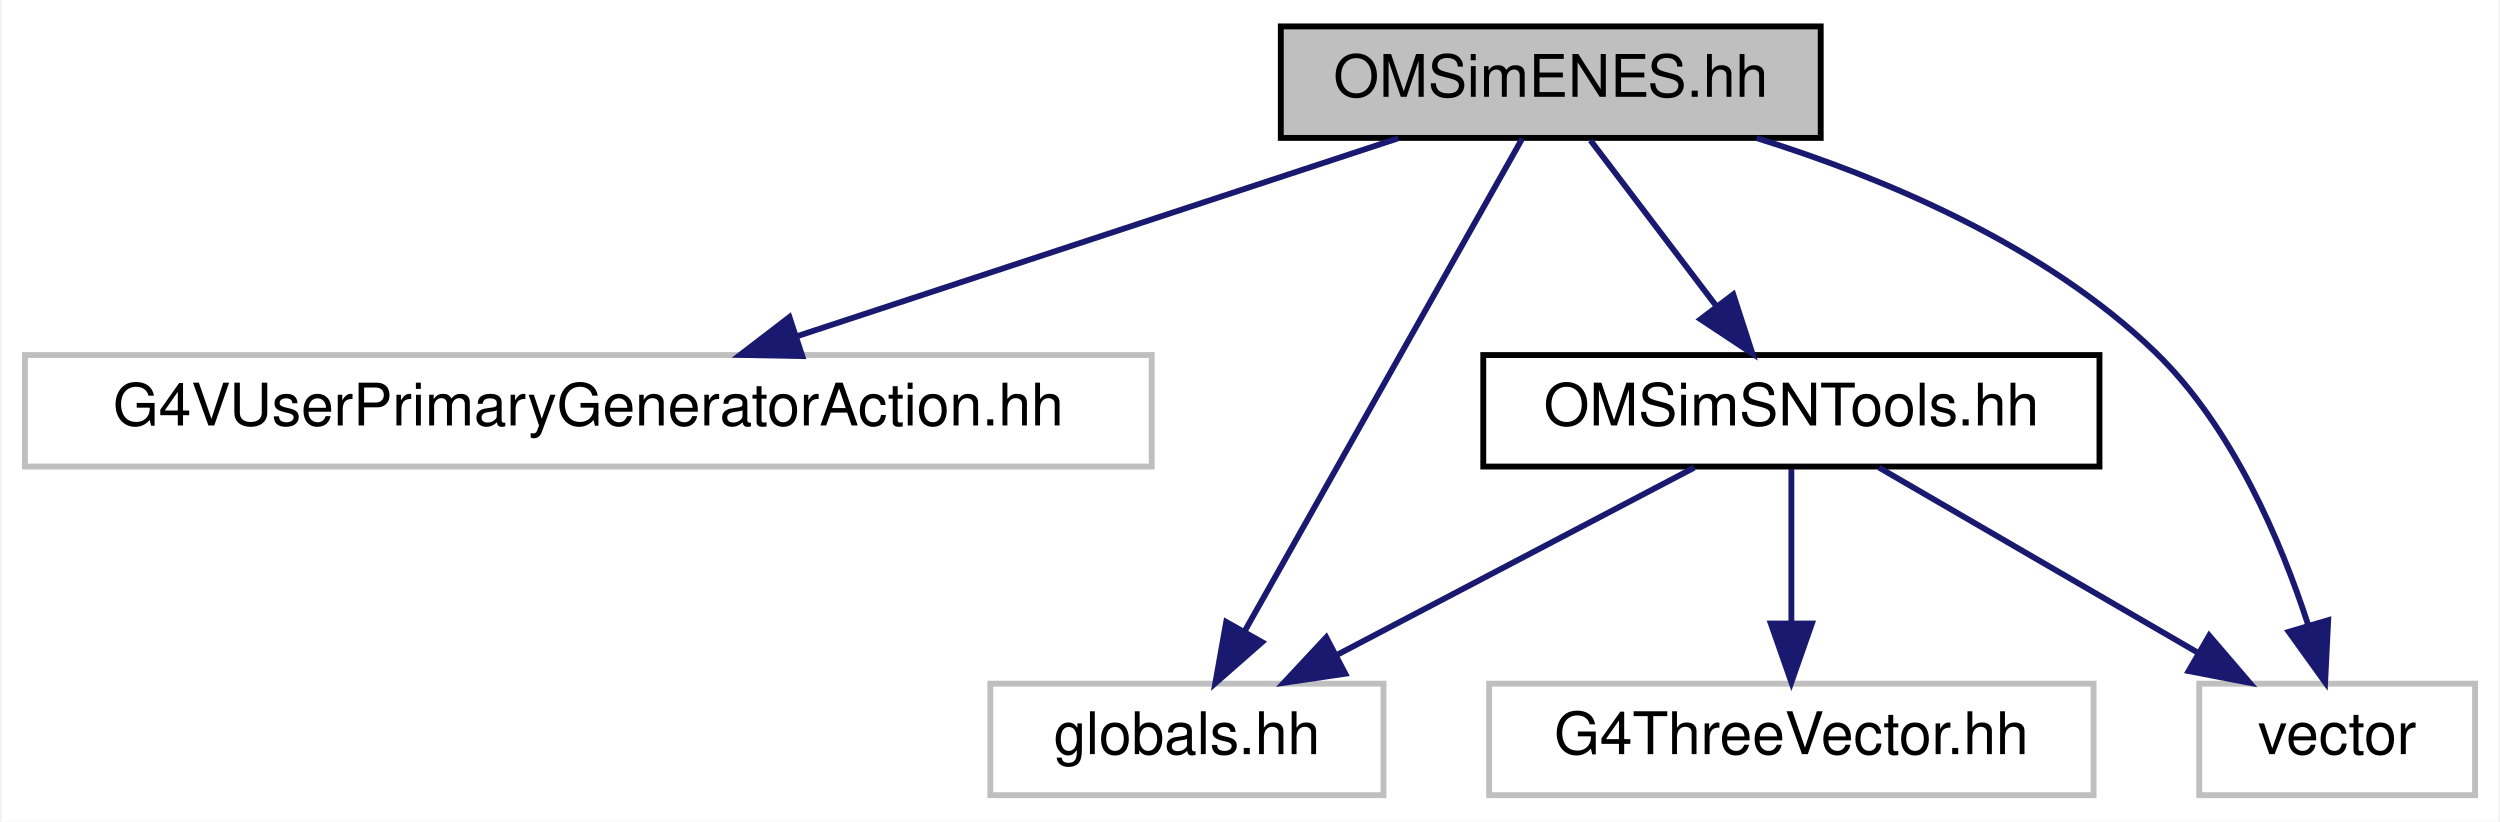
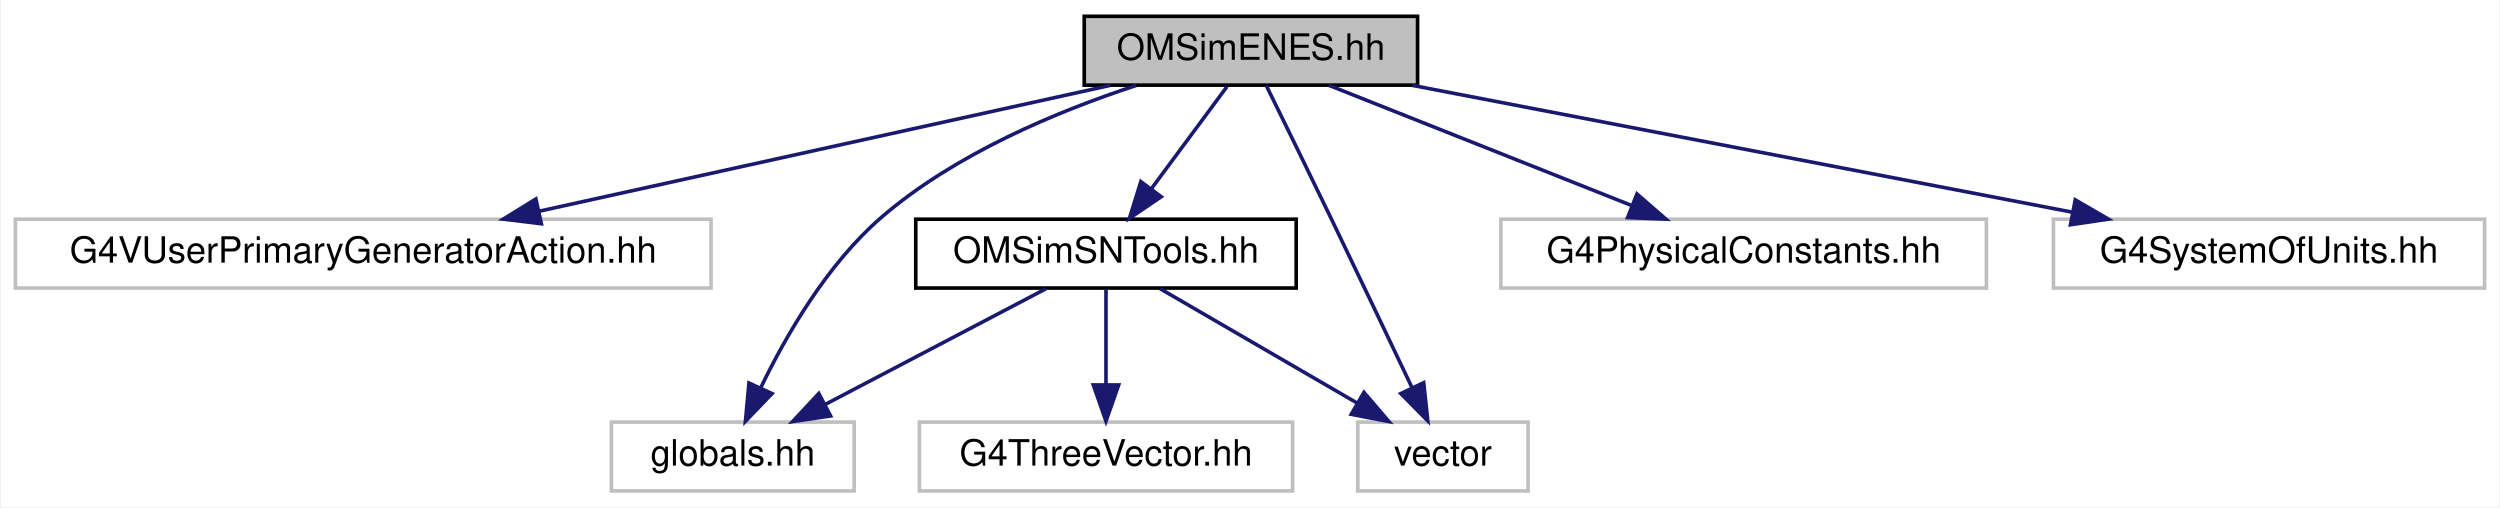
- <svg xmlns="http://www.w3.org/2000/svg" xmlns:xlink="http://www.w3.org/1999/xlink" width="426pt" height="140pt" viewBox="0.00 0.00 425.50 140.00">
+ <svg xmlns="http://www.w3.org/2000/svg" xmlns:xlink="http://www.w3.org/1999/xlink" width="690pt" height="140pt" viewBox="0.00 0.00 689.50 140.00">
  <g id="graph0" class="graph" transform="scale(1 1) rotate(0) translate(4 136)">
-     <polygon fill="white" stroke="transparent" points="-4,4 -4,-136 421.5,-136 421.5,4 -4,4" />
+     <polygon fill="white" stroke="transparent" points="-4,4 -4,-136 685.5,-136 685.5,4 -4,4" />
    <g id="node1" class="node">
      <g id="a_node1">
        <a xlink:title="This file contains the class in charge of generating electrons from Electron-electron_Neutrino Elasti...">
-           <polygon fill="#bfbfbf" stroke="black" points="214,-112.5 214,-131.5 306,-131.5 306,-112.5 214,-112.5" />
-           <text text-anchor="middle" x="260" y="-119.5" font-family="Helvetica,sans-Serif" font-size="10.00">OMSimENES.hh</text>
+           <polygon fill="#bfbfbf" stroke="black" points="295,-112.5 295,-131.5 387,-131.5 387,-112.5 295,-112.5" />
+           <text text-anchor="middle" x="341" y="-119.5" font-family="Helvetica,sans-Serif" font-size="10.00">OMSimENES.hh</text>
        </a>
      </g>
    </g>
    <g id="node2" class="node">
      <g id="a_node2">
        <a xlink:title=" ">
          <polygon fill="white" stroke="#bfbfbf" points="0,-56.5 0,-75.5 192,-75.5 192,-56.5 0,-56.5" />
          <text text-anchor="middle" x="96" y="-63.5" font-family="Helvetica,sans-Serif" font-size="10.00">G4VUserPrimaryGeneratorAction.hh</text>
        </a>
      </g>
    </g>
    <g id="edge1" class="edge">
-       <path fill="none" stroke="midnightblue" d="M234.01,-112.44C206.3,-103.32 162.25,-88.81 131.38,-78.65" />
-       <polygon fill="midnightblue" stroke="midnightblue" points="132.46,-75.32 121.86,-75.52 130.27,-81.97 132.46,-75.32" />
+       <path fill="none" stroke="midnightblue" d="M302.18,-112.44C259.44,-103.02 190.67,-87.87 144.43,-77.68" />
+       <polygon fill="midnightblue" stroke="midnightblue" points="145.16,-74.25 134.64,-75.52 143.65,-81.09 145.16,-74.25" />
    </g>
    <g id="node3" class="node">
      <g id="a_node3">
        <a xlink:title=" ">
          <polygon fill="white" stroke="#bfbfbf" points="164.5,-0.5 164.5,-19.5 231.5,-19.5 231.5,-0.5 164.5,-0.5" />
          <text text-anchor="middle" x="198" y="-7.5" font-family="Helvetica,sans-Serif" font-size="10.00">globals.hh</text>
        </a>
      </g>
    </g>
    <g id="edge2" class="edge">
-       <path fill="none" stroke="midnightblue" d="M255.13,-112.37C244.95,-94.3 221.21,-52.18 207.76,-28.31" />
-       <polygon fill="midnightblue" stroke="midnightblue" points="210.8,-26.58 202.84,-19.59 204.7,-30.02 210.8,-26.58" />
+       <path fill="none" stroke="midnightblue" d="M309.32,-112.4C287.69,-105.33 259.37,-93.57 239,-76 224.04,-63.1 212.67,-43.38 205.74,-29.04" />
+       <polygon fill="midnightblue" stroke="midnightblue" points="208.83,-27.37 201.49,-19.73 202.46,-30.28 208.83,-27.37" />
    </g>
    <g id="node4" class="node">
      <g id="a_node4">
        <a xlink:title=" ">
          <polygon fill="white" stroke="#bfbfbf" points="370.5,-0.5 370.5,-19.5 417.5,-19.5 417.5,-0.5 370.5,-0.5" />
          <text text-anchor="middle" x="394" y="-7.5" font-family="Helvetica,sans-Serif" font-size="10.00">vector</text>
        </a>
      </g>
    </g>
    <g id="edge3" class="edge">
-       <path fill="none" stroke="midnightblue" d="M295.08,-112.47C316.87,-105.66 344.21,-94.18 363,-76 376.18,-63.25 384.43,-43.79 389.07,-29.48" />
-       <polygon fill="midnightblue" stroke="midnightblue" points="392.47,-30.32 391.95,-19.74 385.76,-28.34 392.47,-30.32" />
+       <path fill="none" stroke="midnightblue" d="M345.24,-112.39C349.69,-103.34 356.87,-88.69 363,-76 370.64,-60.19 379.22,-42.16 385.42,-29.11" />
+       <polygon fill="midnightblue" stroke="midnightblue" points="388.69,-30.38 389.82,-19.84 382.37,-27.38 388.69,-30.38" />
    </g>
    <g id="node5" class="node">
      <g id="a_node5">
        <a xlink:href="_o_m_sim_s_n_tools_8hh.html" target="_top" xlink:title="Provides the definition for the OMSimSNTools class, centralizing utility methods for Supernova (SN) n...">
          <polygon fill="white" stroke="black" points="248.5,-56.5 248.5,-75.5 353.5,-75.5 353.5,-56.5 248.5,-56.5" />
          <text text-anchor="middle" x="301" y="-63.5" font-family="Helvetica,sans-Serif" font-size="10.00">OMSimSNTools.hh</text>
        </a>
      </g>
    </g>
    <g id="edge4" class="edge">
-       <path fill="none" stroke="midnightblue" d="M266.77,-112.08C272.56,-104.46 281.06,-93.26 288.14,-83.94" />
-       <polygon fill="midnightblue" stroke="midnightblue" points="291.1,-85.83 294.36,-75.75 285.52,-81.6 291.1,-85.83" />
+       <path fill="none" stroke="midnightblue" d="M334.39,-112.08C328.74,-104.46 320.46,-93.26 313.55,-83.94" />
+       <polygon fill="midnightblue" stroke="midnightblue" points="316.25,-81.7 307.48,-75.75 310.62,-85.87 316.25,-81.7" />
+     </g>
+     <g id="node7" class="node">
+       <g id="a_node7">
+         <a xlink:title=" ">
+           <polygon fill="white" stroke="#bfbfbf" points="410,-56.5 410,-75.5 544,-75.5 544,-56.5 410,-56.5" />
+           <text text-anchor="middle" x="477" y="-63.5" font-family="Helvetica,sans-Serif" font-size="10.00">G4PhysicalConstants.hh</text>
+         </a>
+       </g>
+     </g>
+     <g id="edge8" class="edge">
+       <path fill="none" stroke="midnightblue" d="M362.55,-112.44C385.03,-103.52 420.49,-89.44 445.98,-79.32" />
+       <polygon fill="midnightblue" stroke="midnightblue" points="447.55,-82.46 455.55,-75.52 444.97,-75.95 447.55,-82.46" />
+     </g>
+     <g id="node8" class="node">
+       <g id="a_node8">
+         <a xlink:title=" ">
+           <polygon fill="white" stroke="#bfbfbf" points="562.5,-56.5 562.5,-75.5 681.5,-75.5 681.5,-56.5 562.5,-56.5" />
+           <text text-anchor="middle" x="622" y="-63.5" font-family="Helvetica,sans-Serif" font-size="10.00">G4SystemOfUnits.hh</text>
+         </a>
+       </g>
+     </g>
+     <g id="edge9" class="edge">
+       <path fill="none" stroke="midnightblue" d="M385.53,-112.44C434.96,-102.94 514.75,-87.61 567.78,-77.42" />
+       <polygon fill="midnightblue" stroke="midnightblue" points="568.52,-80.84 577.68,-75.52 567.2,-73.97 568.52,-80.84" />
    </g>
    <g id="edge5" class="edge">
      <path fill="none" stroke="midnightblue" d="M284.45,-56.32C268.01,-47.7 242.57,-34.36 223.53,-24.39" />
      <polygon fill="midnightblue" stroke="midnightblue" points="224.99,-21.2 214.51,-19.65 221.74,-27.4 224.99,-21.2" />
    </g>
    <g id="edge6" class="edge">
      <path fill="none" stroke="midnightblue" d="M315.94,-56.32C330.59,-47.82 353.13,-34.73 370.24,-24.8" />
      <polygon fill="midnightblue" stroke="midnightblue" points="372.2,-27.7 379.1,-19.65 368.69,-21.65 372.2,-27.7" />
    </g>
    <g id="node6" class="node">
      <g id="a_node6">
        <a xlink:title=" ">
          <polygon fill="white" stroke="#bfbfbf" points="249.5,-0.5 249.5,-19.5 352.5,-19.5 352.5,-0.5 249.5,-0.5" />
          <text text-anchor="middle" x="301" y="-7.5" font-family="Helvetica,sans-Serif" font-size="10.00">G4ThreeVector.hh</text>
        </a>
      </g>
    </g>
    <g id="edge7" class="edge">
      <path fill="none" stroke="midnightblue" d="M301,-56.08C301,-49.01 301,-38.86 301,-29.99" />
      <polygon fill="midnightblue" stroke="midnightblue" points="304.5,-29.75 301,-19.75 297.5,-29.75 304.5,-29.75" />
    </g>
  </g>
</svg>
